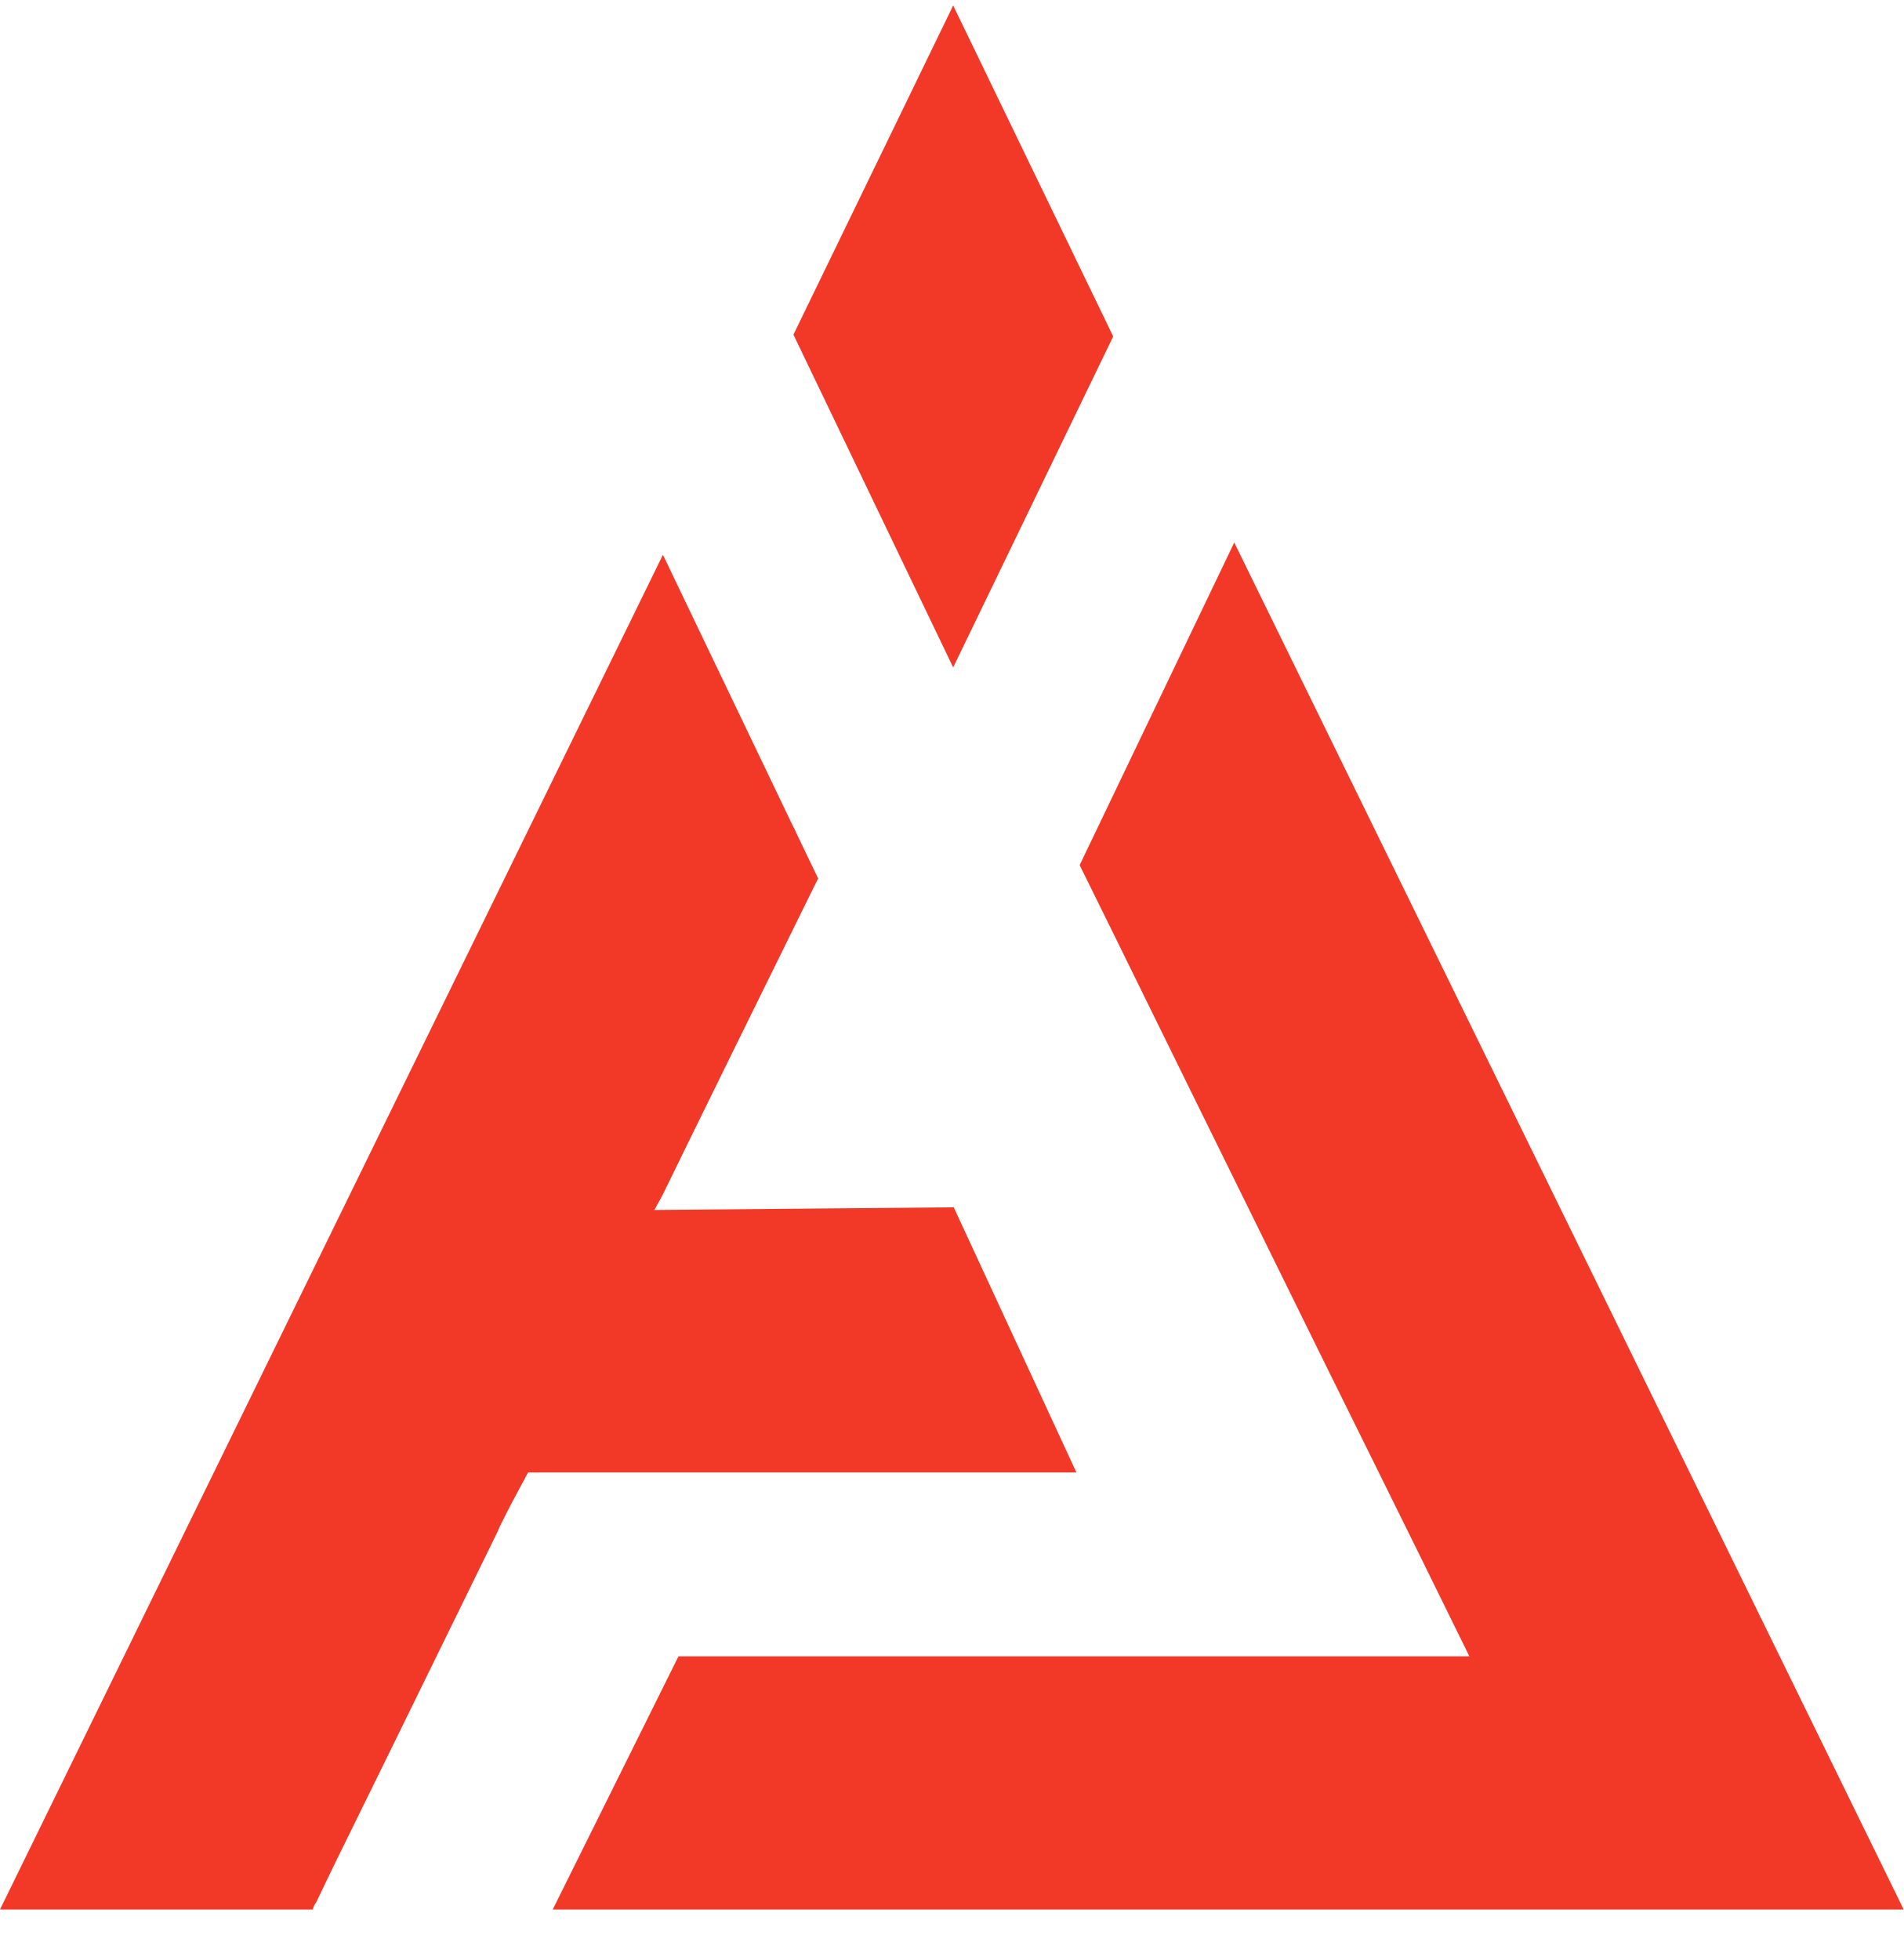
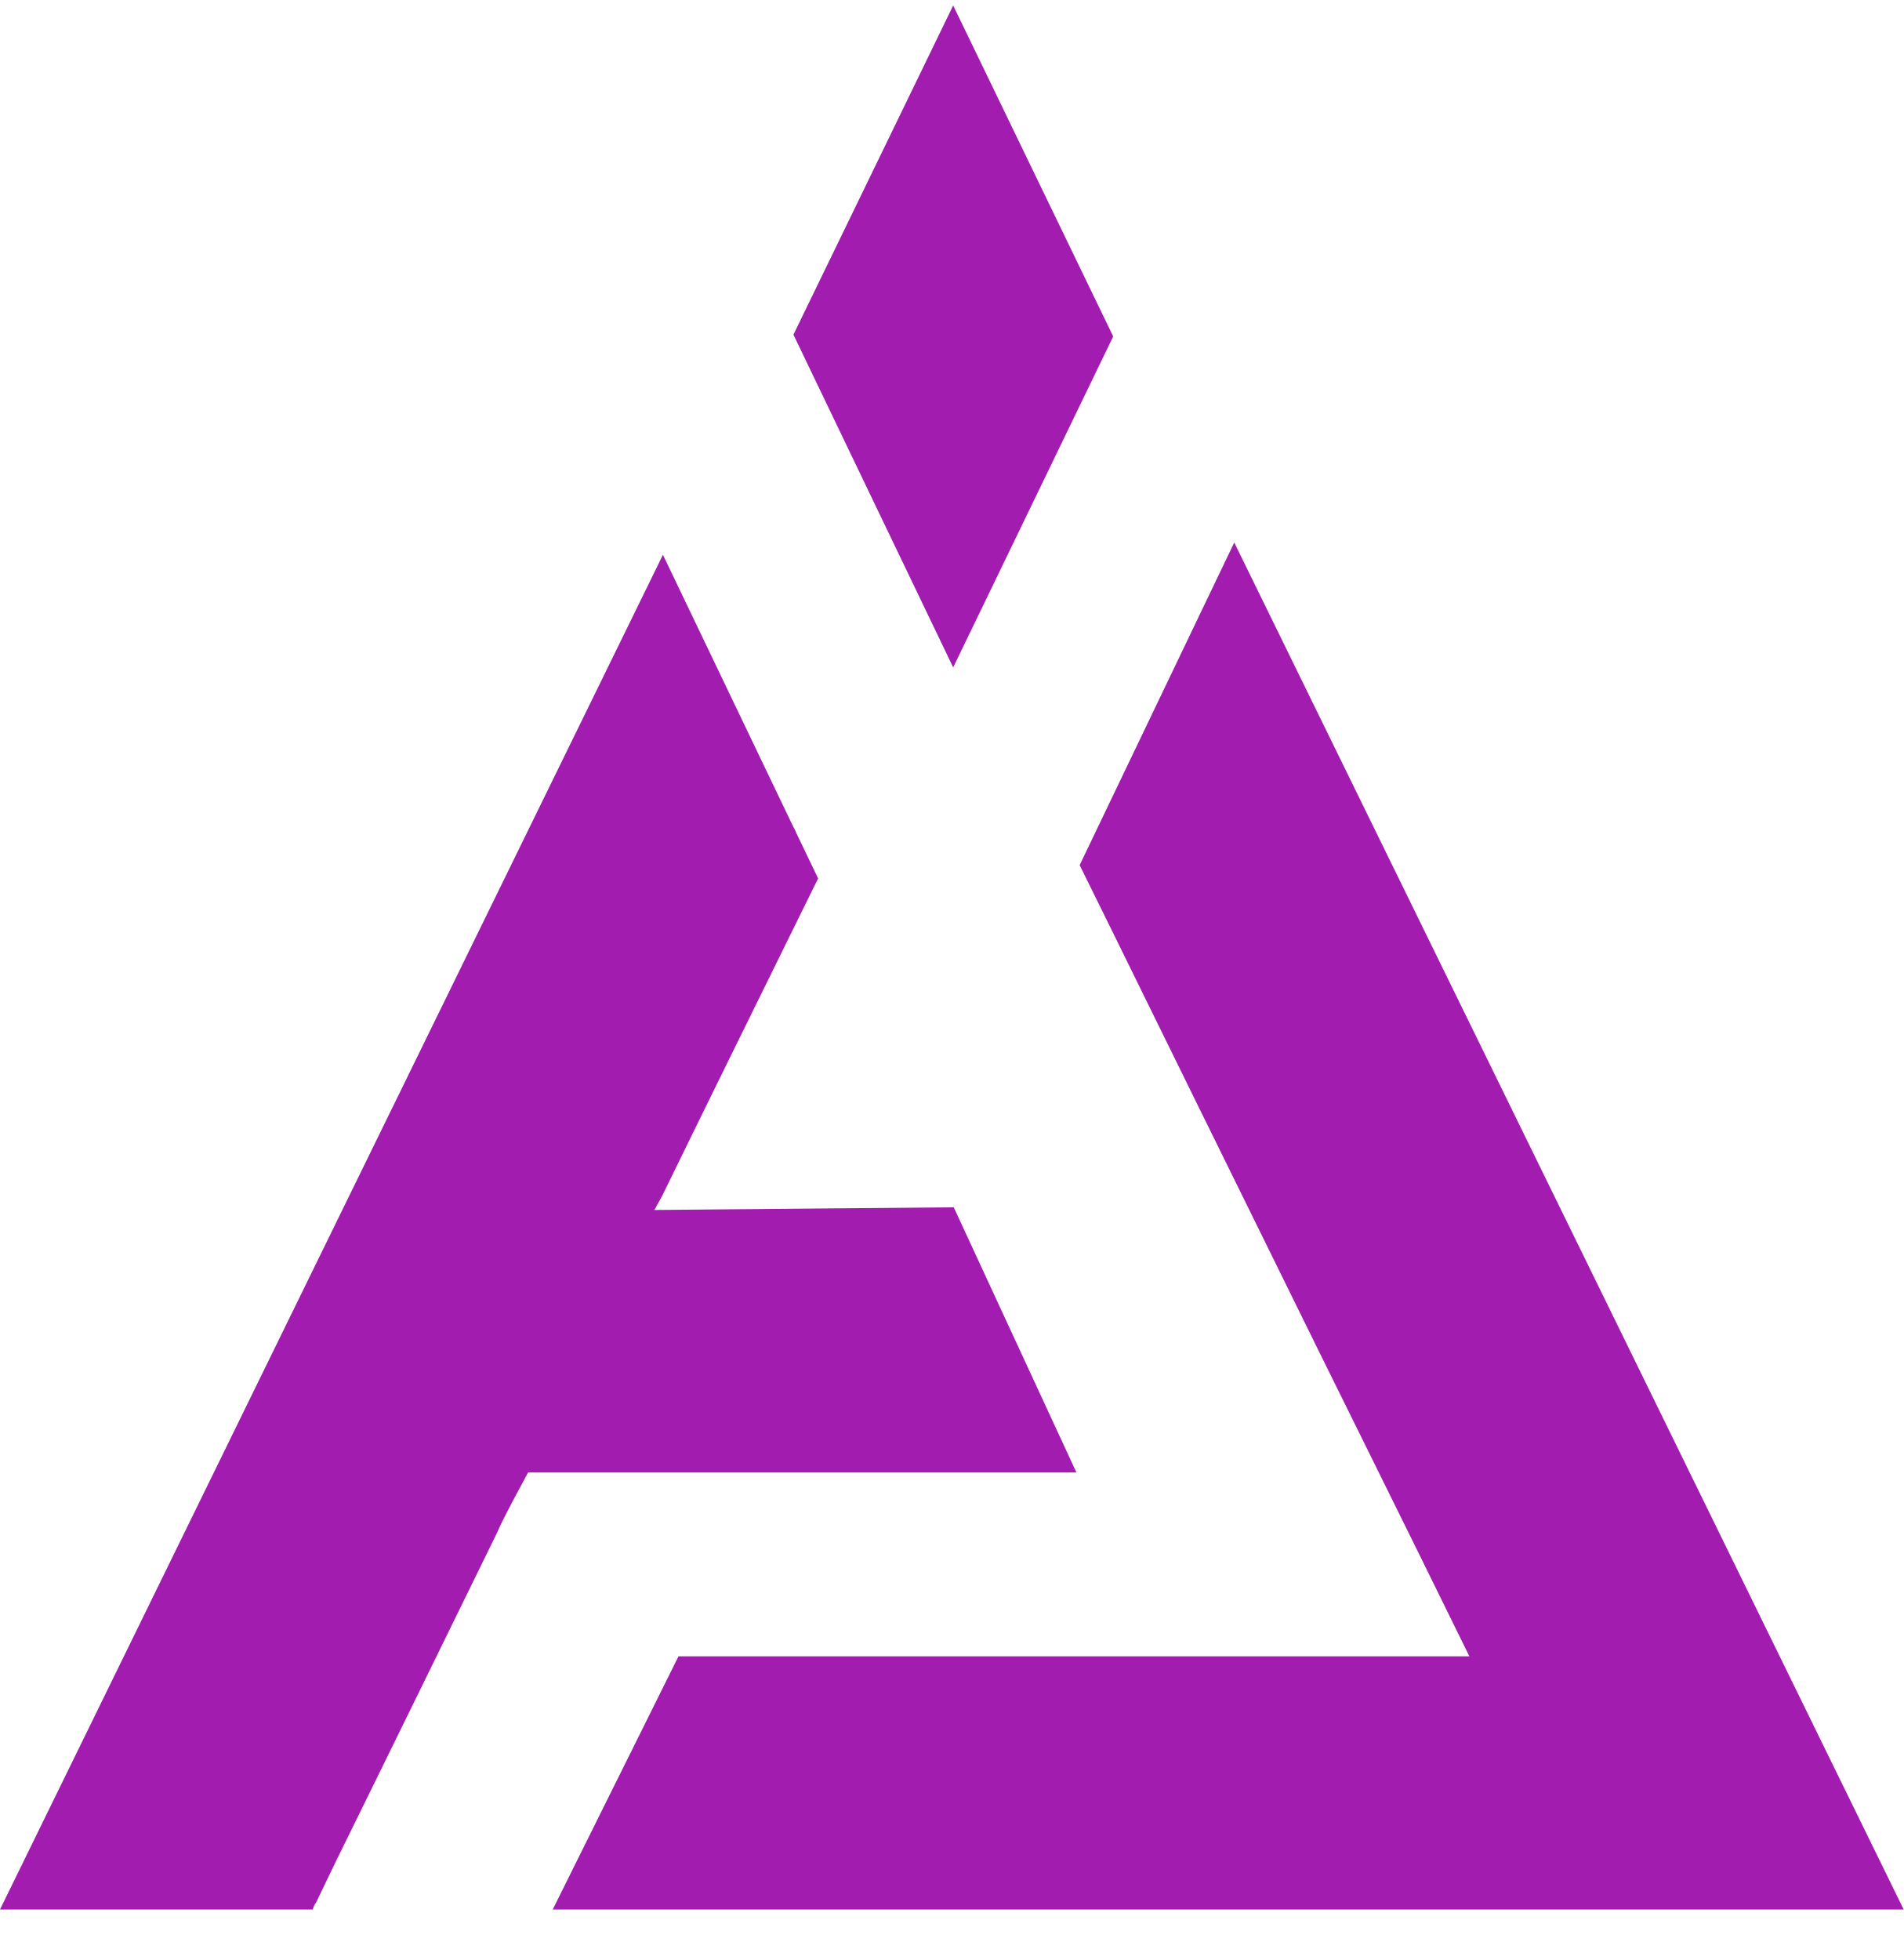
<svg xmlns="http://www.w3.org/2000/svg" width="34" height="35" viewBox="0 0 34 35" fill="none">
  <path d="M22.044 9.688L19.283 15.449C19.659 16.208 20.032 16.969 20.406 17.73C20.58 18.085 20.754 18.439 20.929 18.794L21.359 19.669C22.093 21.161 22.828 22.653 23.563 24.145C23.845 24.716 24.127 25.287 24.41 25.858C25.008 27.068 25.626 28.316 26.229 29.548C26.235 29.559 26.24 29.577 26.246 29.577H12.118L9.872 34.098H34L22.044 9.688Z" fill="url(#paint0_linear_309_27)" />
  <path d="M19.882 6.008L17.024 0.098L14.171 5.976L17.024 11.918L19.882 6.008Z" fill="url(#paint1_linear_309_27)" />
  <path d="M17.034 21.559L11.683 21.607H11.678C11.696 21.607 11.715 21.557 11.734 21.521C11.769 21.457 11.803 21.403 11.834 21.339C12.658 19.65 13.502 17.94 14.318 16.282L14.612 15.687L14.211 14.852C14.211 14.851 14.213 14.85 14.213 14.85C14.213 14.85 14.188 14.8 14.143 14.712L11.84 9.907L0 34.098H5.004L5 34.003L5.004 34.098H5.006H5.587C5.611 34.003 5.635 33.998 5.656 33.953C5.895 33.448 6.147 32.936 6.391 32.442C6.486 32.249 6.581 32.057 6.675 31.864L7.349 30.49C7.859 29.448 8.37 28.406 8.881 27.364L8.935 27.242C9.085 26.937 9.238 26.651 9.432 26.294H13.748H19.225L17.034 21.559Z" fill="url(#paint2_linear_309_27)" />
  <defs>
    <linearGradient id="paint0_linear_309_27" x1="59.889" y1="-31.869" x2="107.741" y2="-31.869" gradientUnits="userSpaceOnUse">
-       <stop stop-color="#F23827" />
+       <stop stop-color="#A21CAF" />
      <stop offset="0.515" stop-color="#FCDC85" />
      <stop offset="1" stop-color="#64411A" />
    </linearGradient>
    <linearGradient id="paint1_linear_309_27" x1="67.779" y1="-62.561" x2="79.041" y2="-62.561" gradientUnits="userSpaceOnUse">
-       <stop stop-color="#F23827" />
+       <stop stop-color="#A21CAF" />
      <stop offset="0.515" stop-color="#FCDC85" />
      <stop offset="1" stop-color="#64411A" />
    </linearGradient>
    <linearGradient id="paint2_linear_309_27" x1="29.47" y1="-17.223" x2="62.515" y2="-17.223" gradientUnits="userSpaceOnUse">
-       <stop stop-color="#F23827" />
+       <stop stop-color="#A21CAF" />
      <stop offset="0.515" stop-color="#FCDC85" />
      <stop offset="1" stop-color="#64411A" />
    </linearGradient>
  </defs>
</svg>
